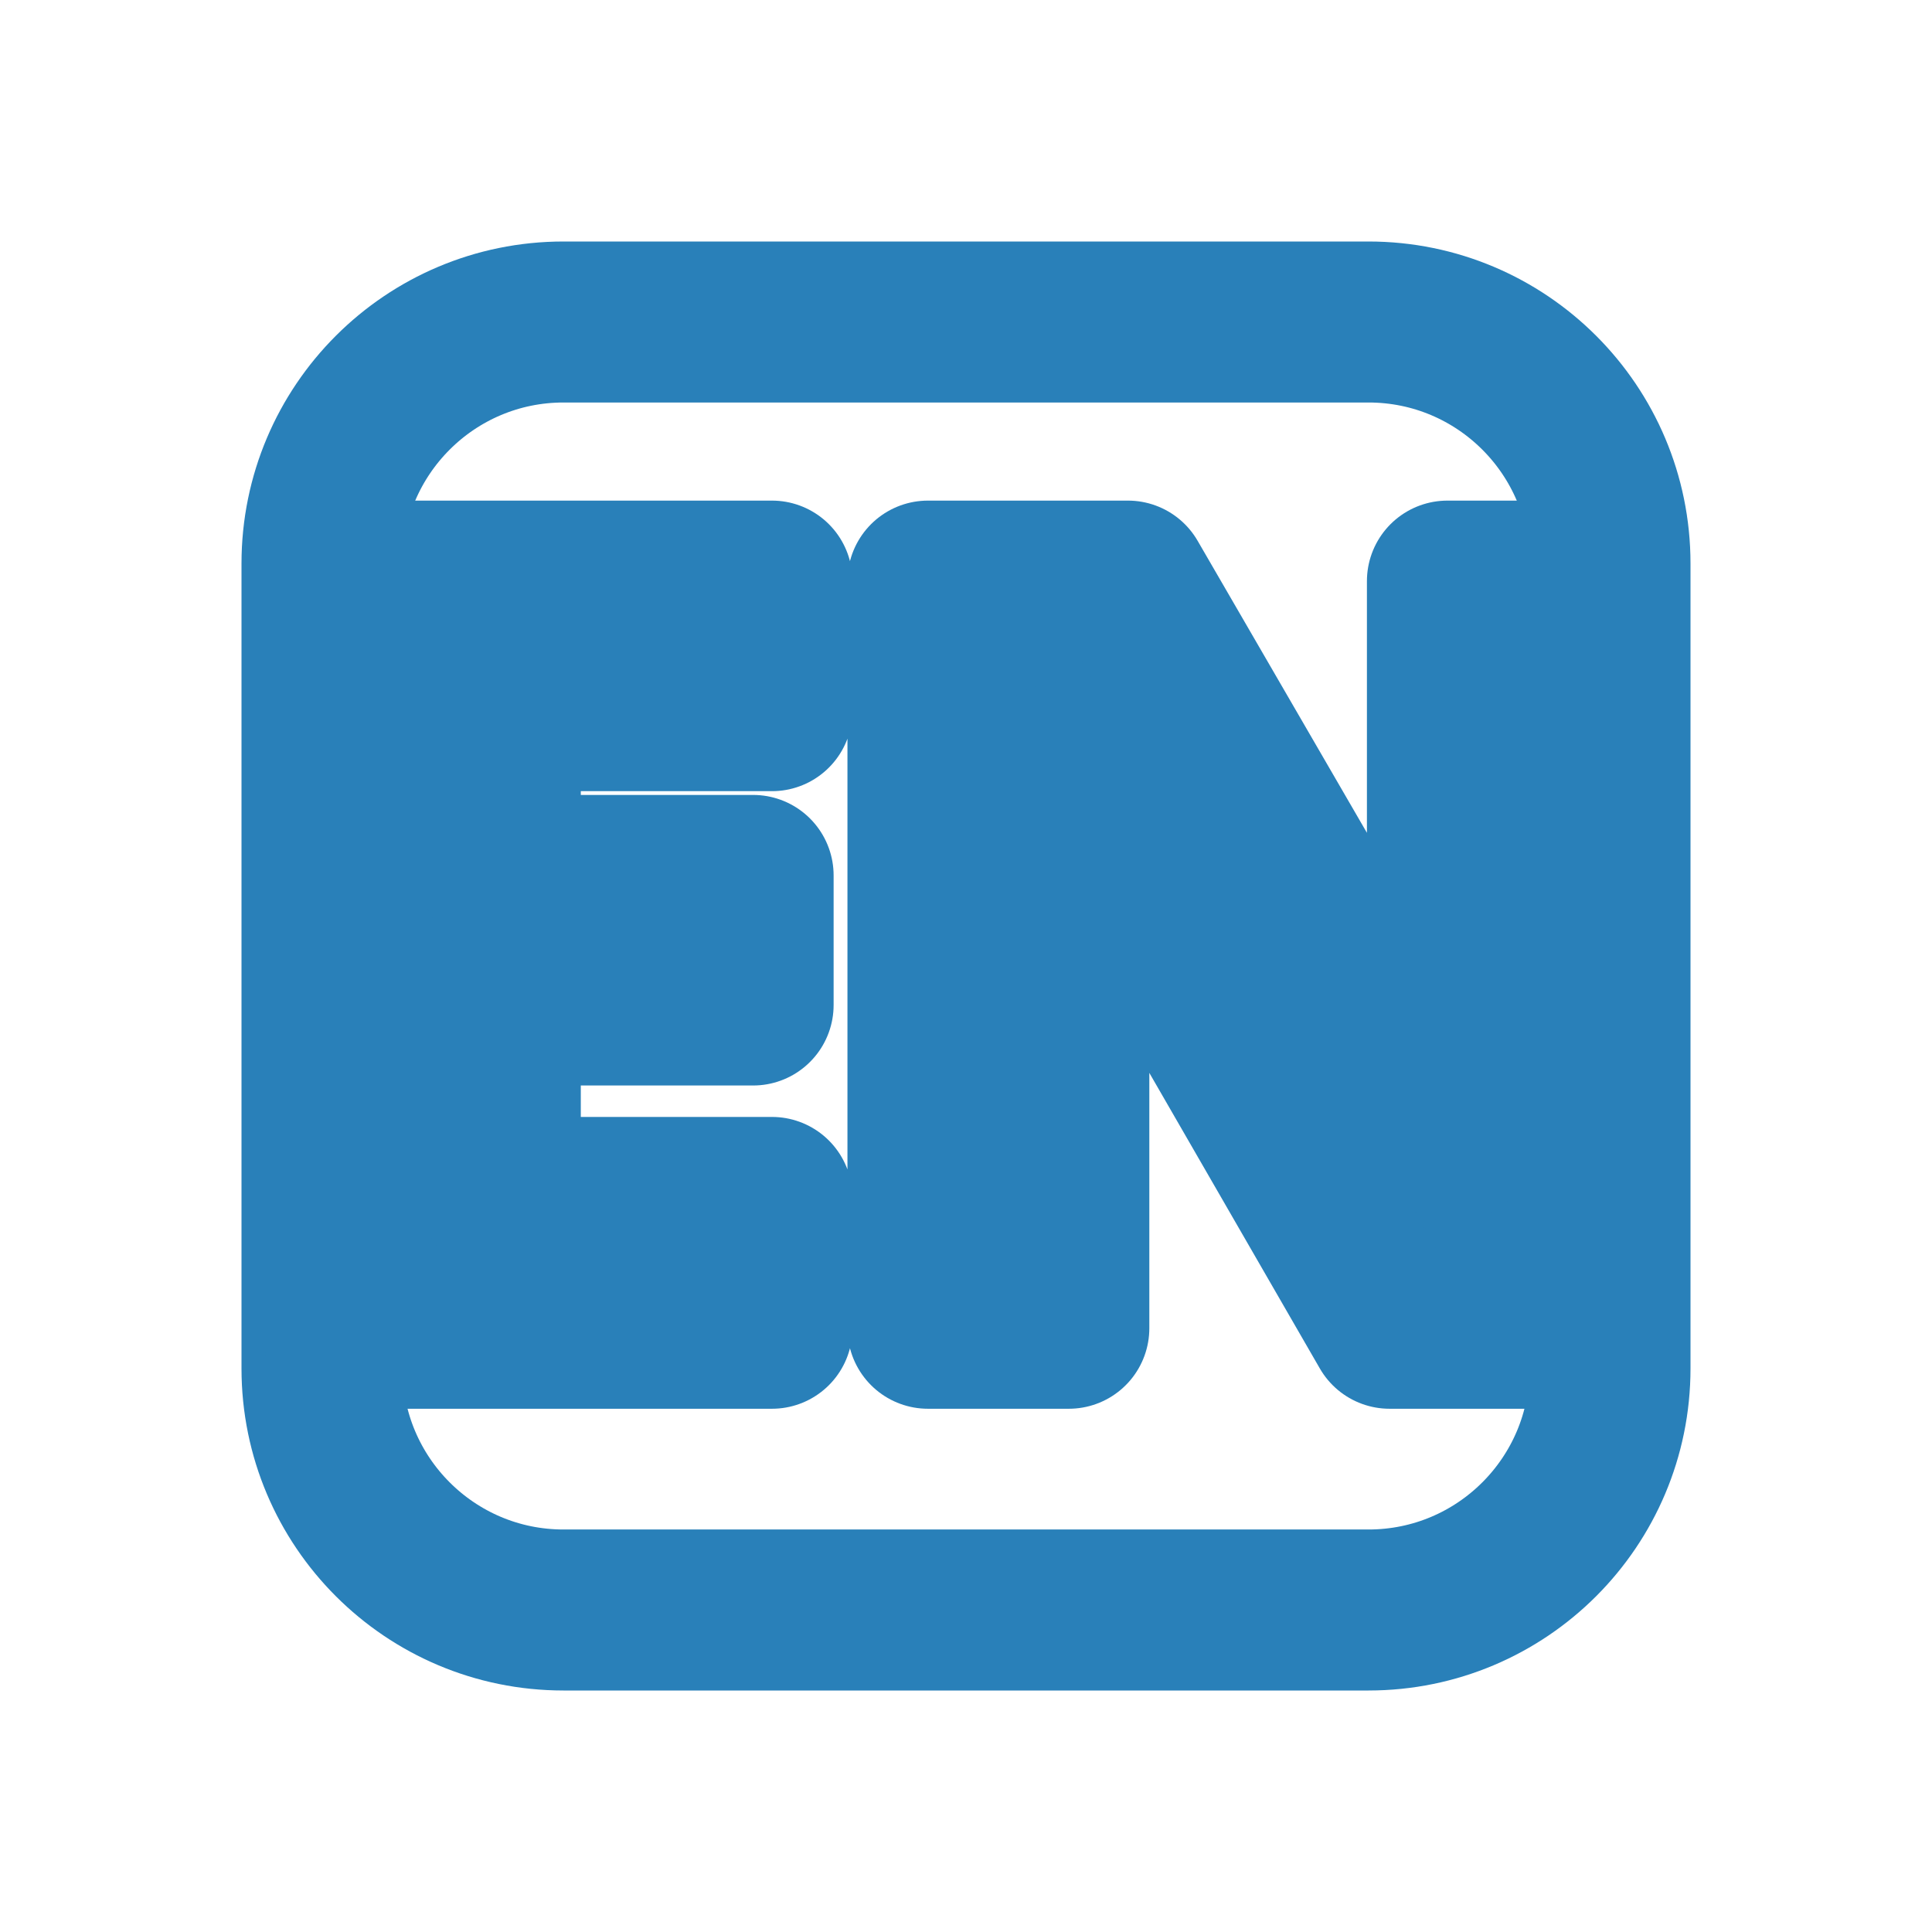
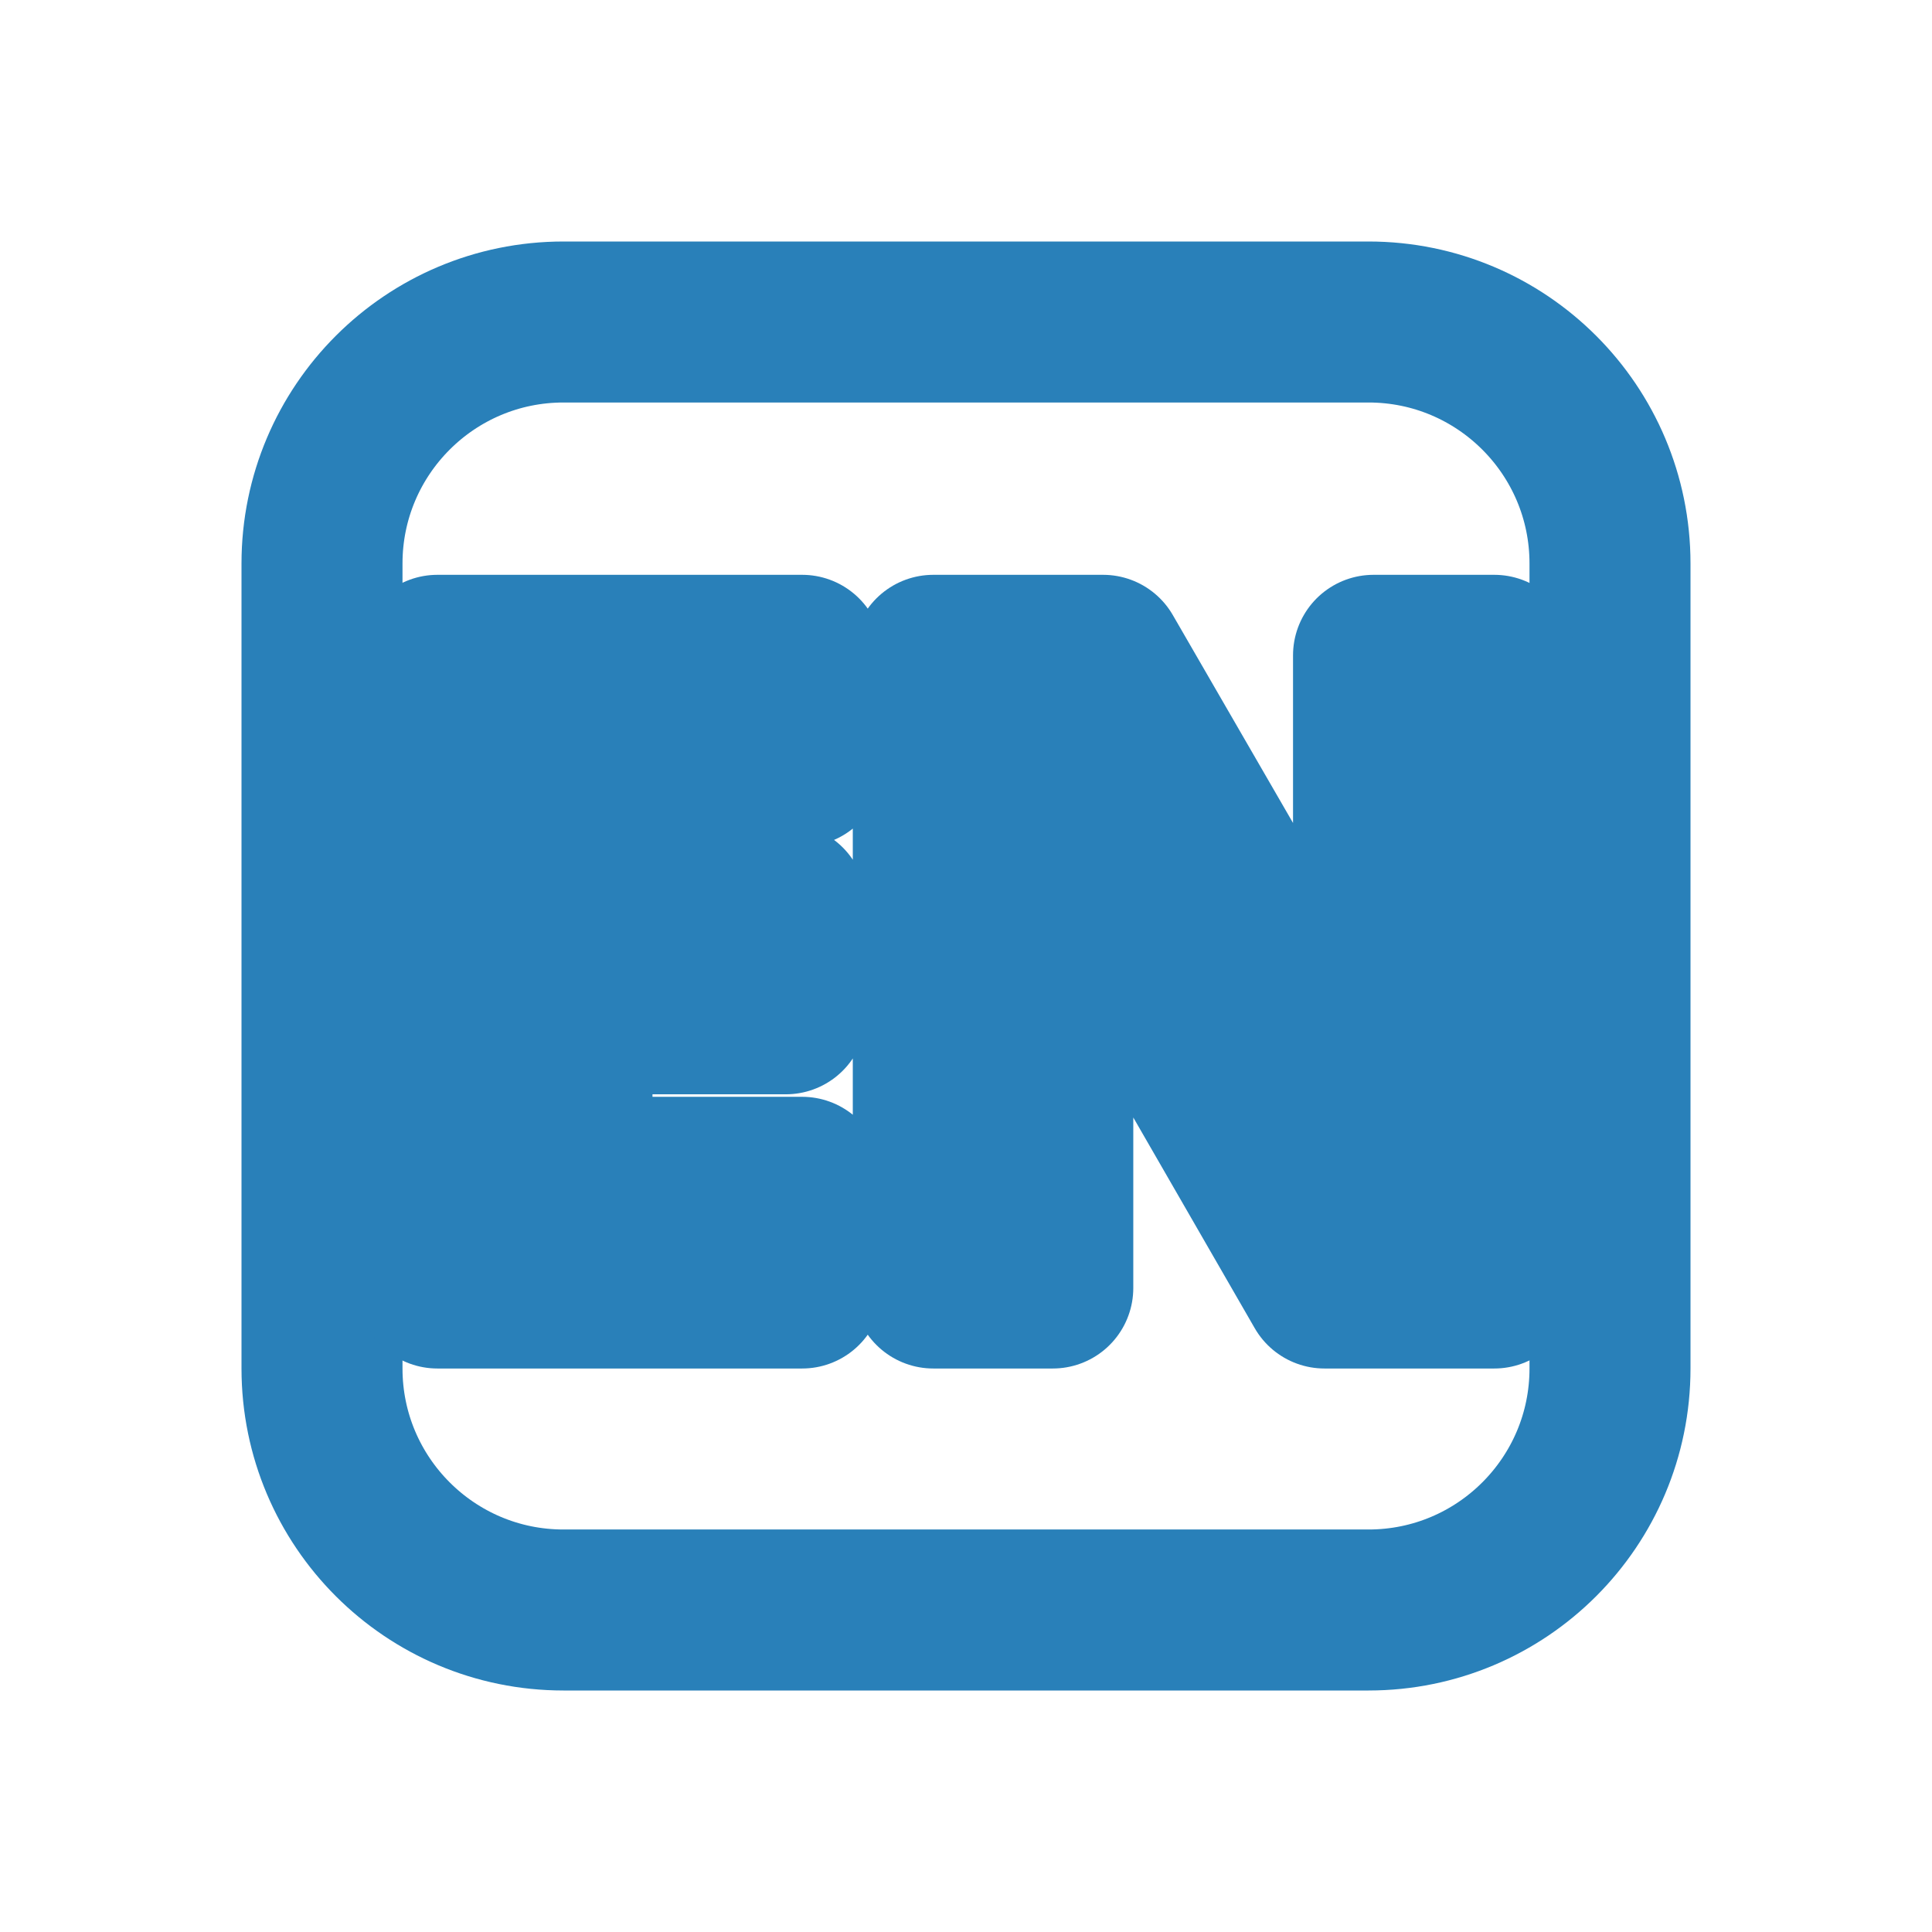
<svg xmlns="http://www.w3.org/2000/svg" width="24" height="24" viewBox="0 0 24 24" fill="none" stroke="#2980b9" stroke-width="2" stroke-linecap="round" stroke-linejoin="round">
  <rect x="4" y="4" width="16" height="16" rx="3" stroke="#2980b9" fill="none" />
-   <text x="12" y="16.5" font-family="sans-serif" font-size="13" font-weight="bold" fill="#2980b9" text-anchor="middle">EN</text>
+   <text x="12" y="16" font-family="sans-serif" font-size="11" font-weight="bold" fill="#2980b9" text-anchor="middle">EN</text>
</svg>
